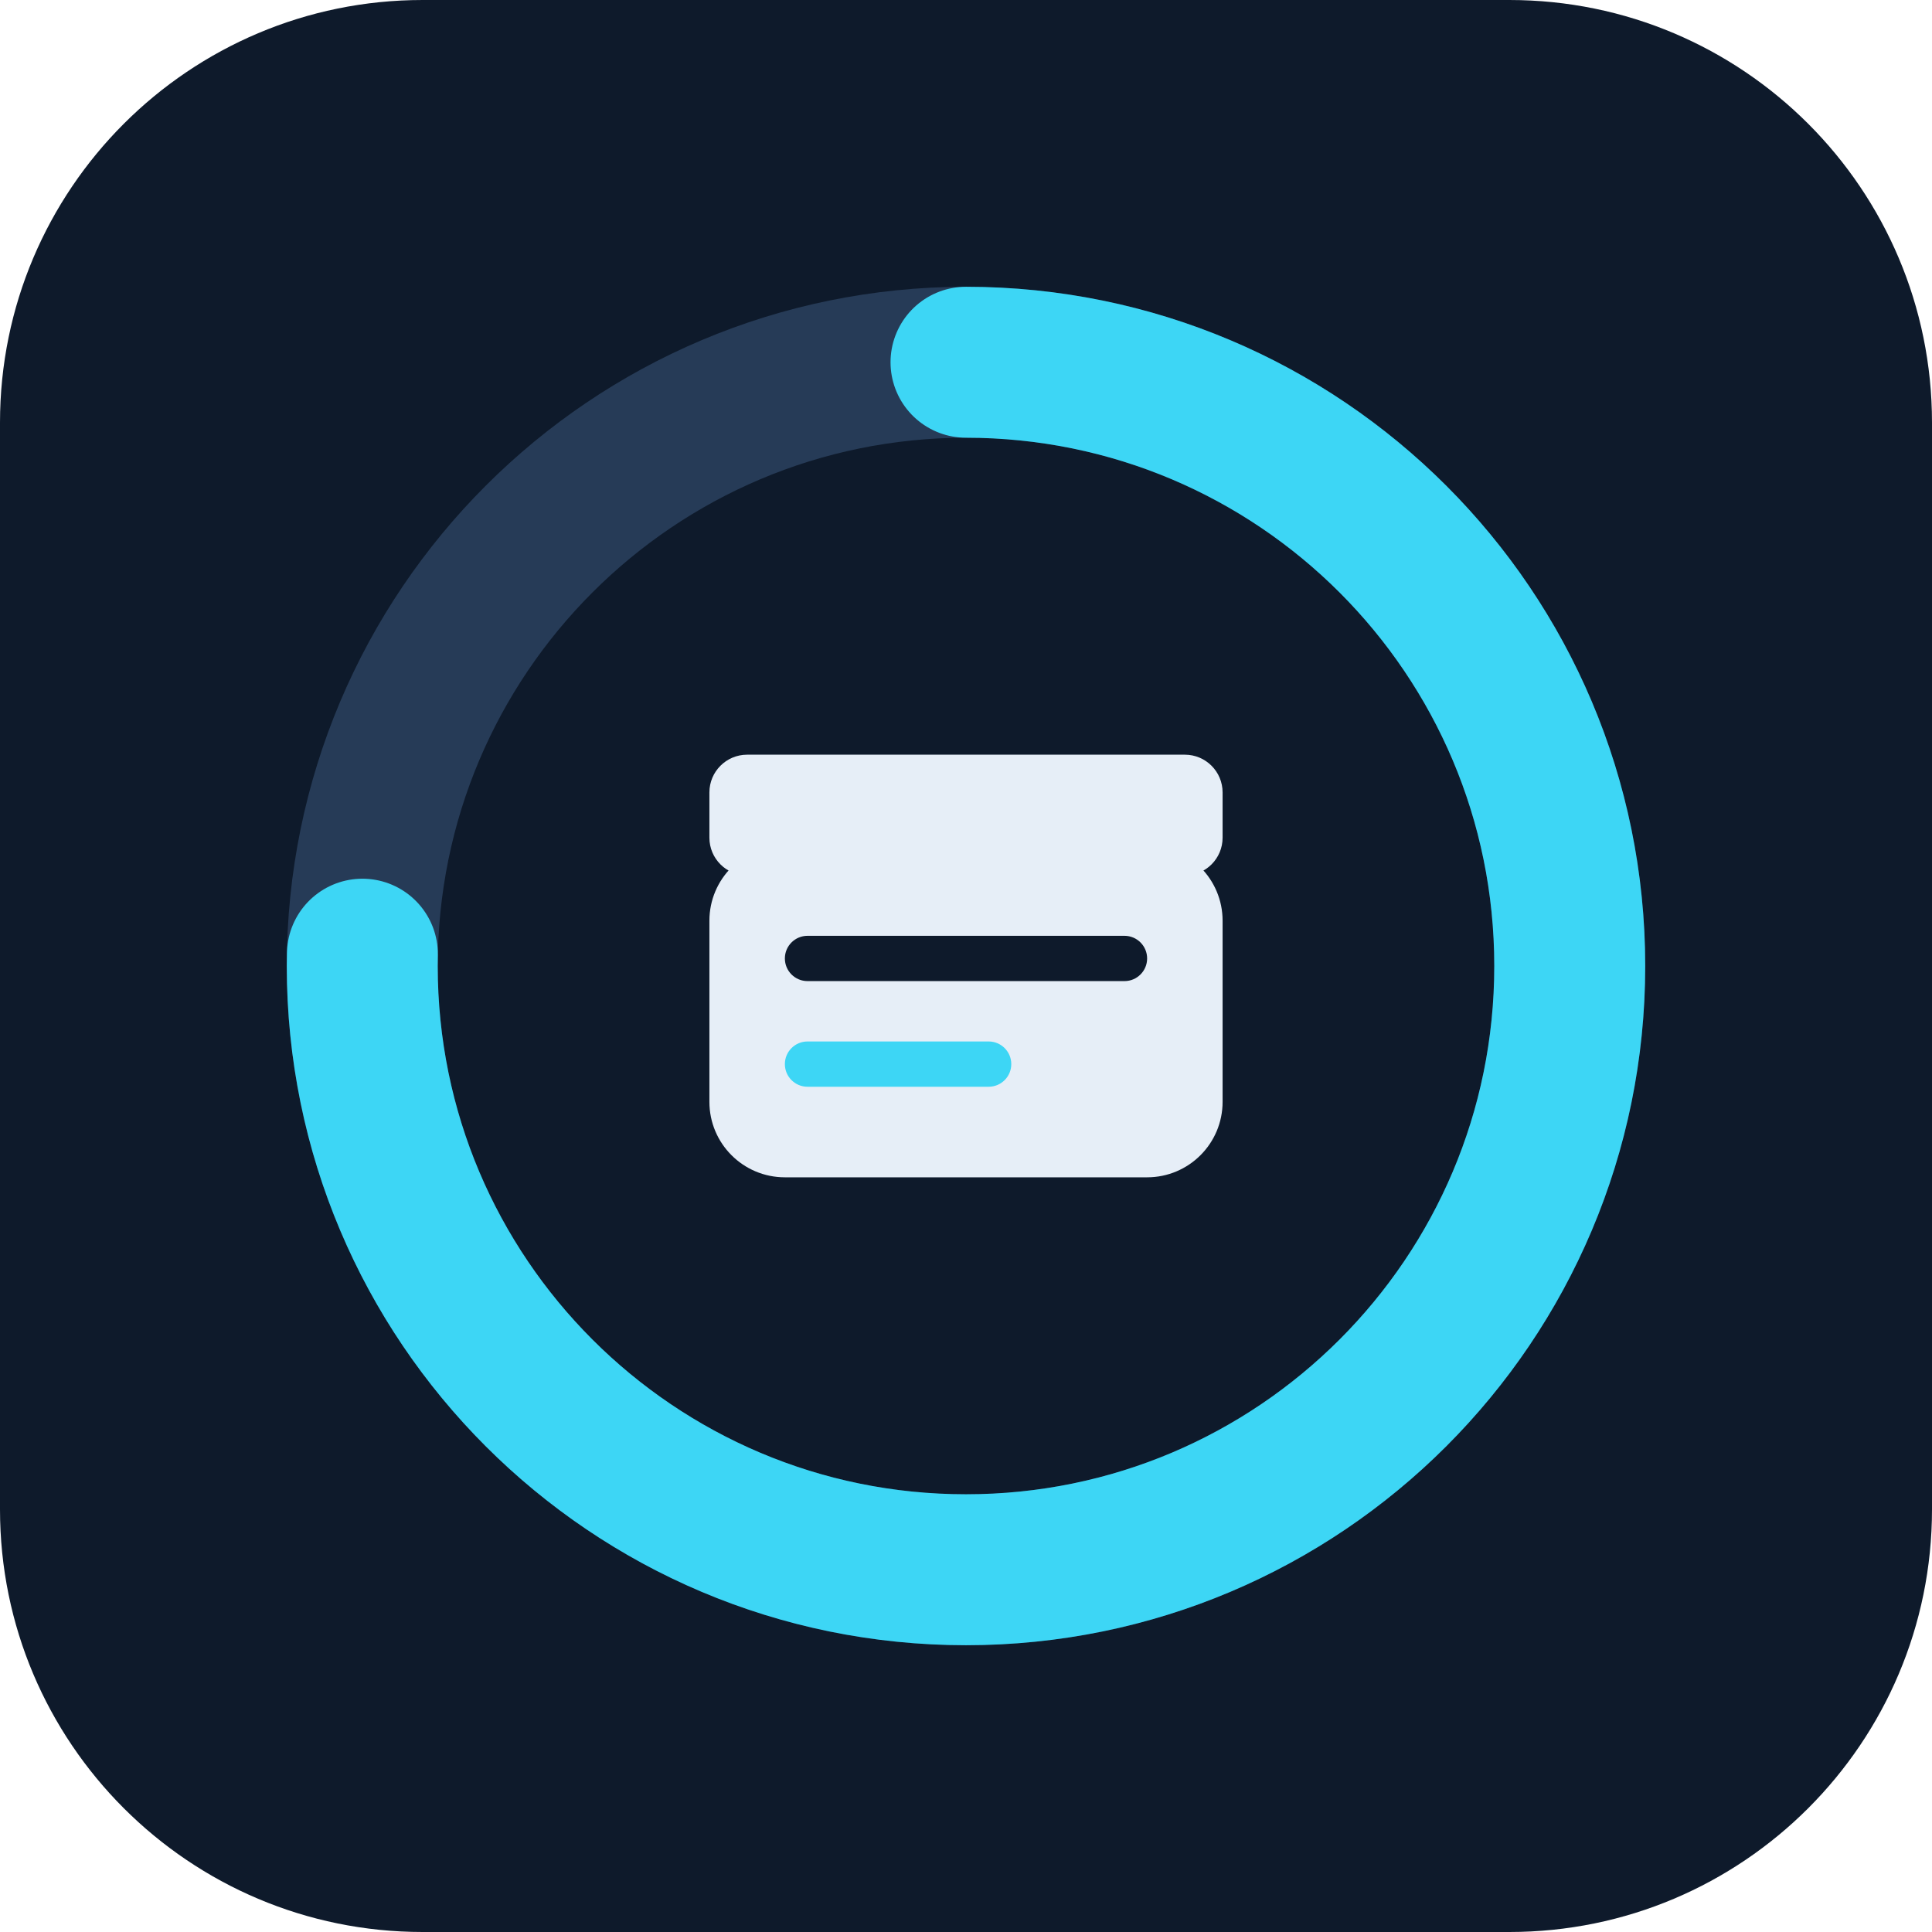
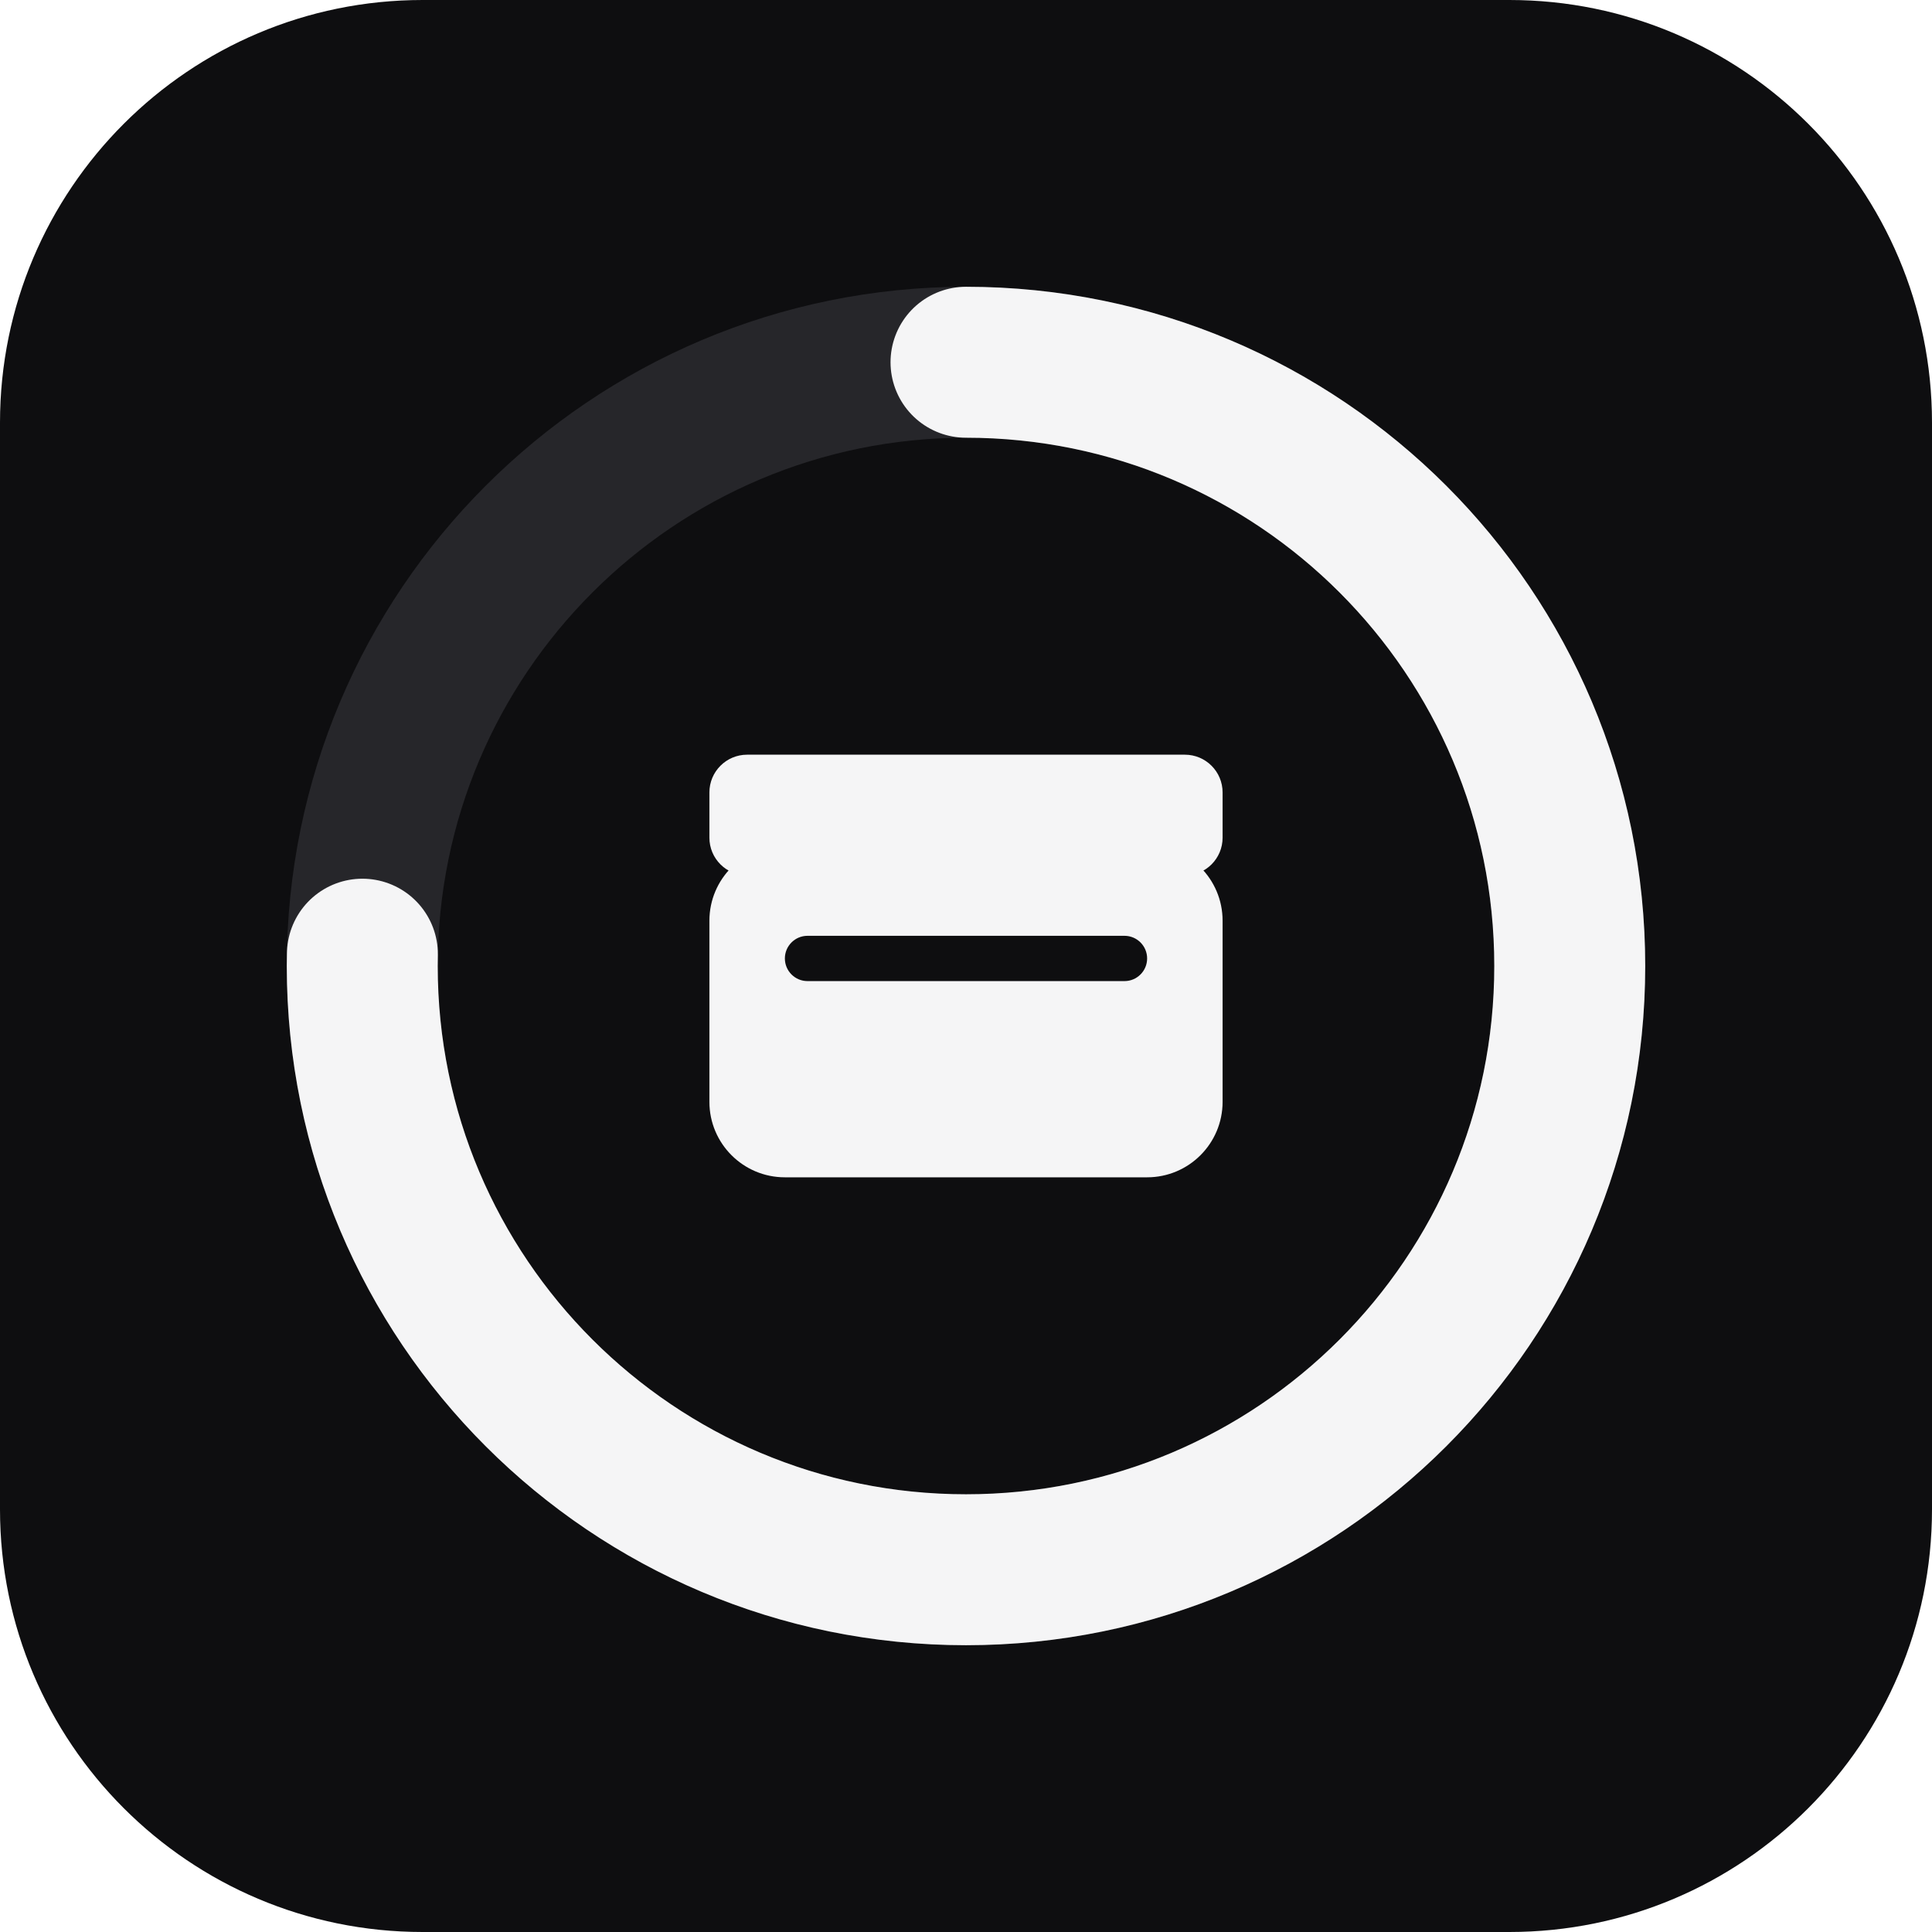
<svg xmlns="http://www.w3.org/2000/svg" viewBox="0 0 128 128" width="128" height="128" role="img" aria-label="Logo ChromeOptimizer">
  <style>
.arc{animation:breathe 4s ease-in-out infinite}
@keyframes breathe{0%,100%{stroke-dashoffset:62}50%{stroke-dashoffset:44}}
@media (prefers-reduced-motion:reduce){.arc{animation:none}}
</style>
-   <rect width="128" height="128" rx="28" fill="#0E1A2B" />
-   <circle cx="64" cy="64" r="40" fill="none" stroke="#263B57" stroke-width="10" />
-   <circle class="arc" cx="64" cy="64" r="40" fill="none" stroke="#3DD6F5" stroke-width="10" stroke-linecap="round" stroke-dasharray="251.3" stroke-dashoffset="62" transform="rotate(-90 64 64)" />
-   <rect x="47" y="50" width="34" height="8" rx="2.5" fill="#E6EEF7" />
-   <rect x="47" y="56" width="34" height="22" rx="5" fill="#E6EEF7" />
-   <rect x="52" y="62" width="24" height="3" rx="1.5" fill="#0E1A2B" />
-   <rect x="52" y="69" width="15" height="3" rx="1.5" fill="#3DD6F5" />
+   <rect width="128" height="128" rx="28" fill="#0E0E10" />
+   <circle cx="64" cy="64" r="40" fill="none" stroke="#26262A" stroke-width="10" />
+   <circle class="arc" cx="64" cy="64" r="40" fill="none" stroke="#F5F5F6" stroke-width="10" stroke-linecap="round" stroke-dasharray="251.3" stroke-dashoffset="62" transform="rotate(-90 64 64)" />
+   <rect x="47" y="50" width="34" height="8" rx="2.5" fill="#F5F5F6" />
+   <rect x="47" y="56" width="34" height="22" rx="5" fill="#F5F5F6" />
+   <rect x="52" y="62" width="24" height="3" rx="1.5" fill="#0E0E10" />
+   <rect x="52" y="69" width="15" height="3" rx="1.5" fill="#F5F5F6" />
</svg>
